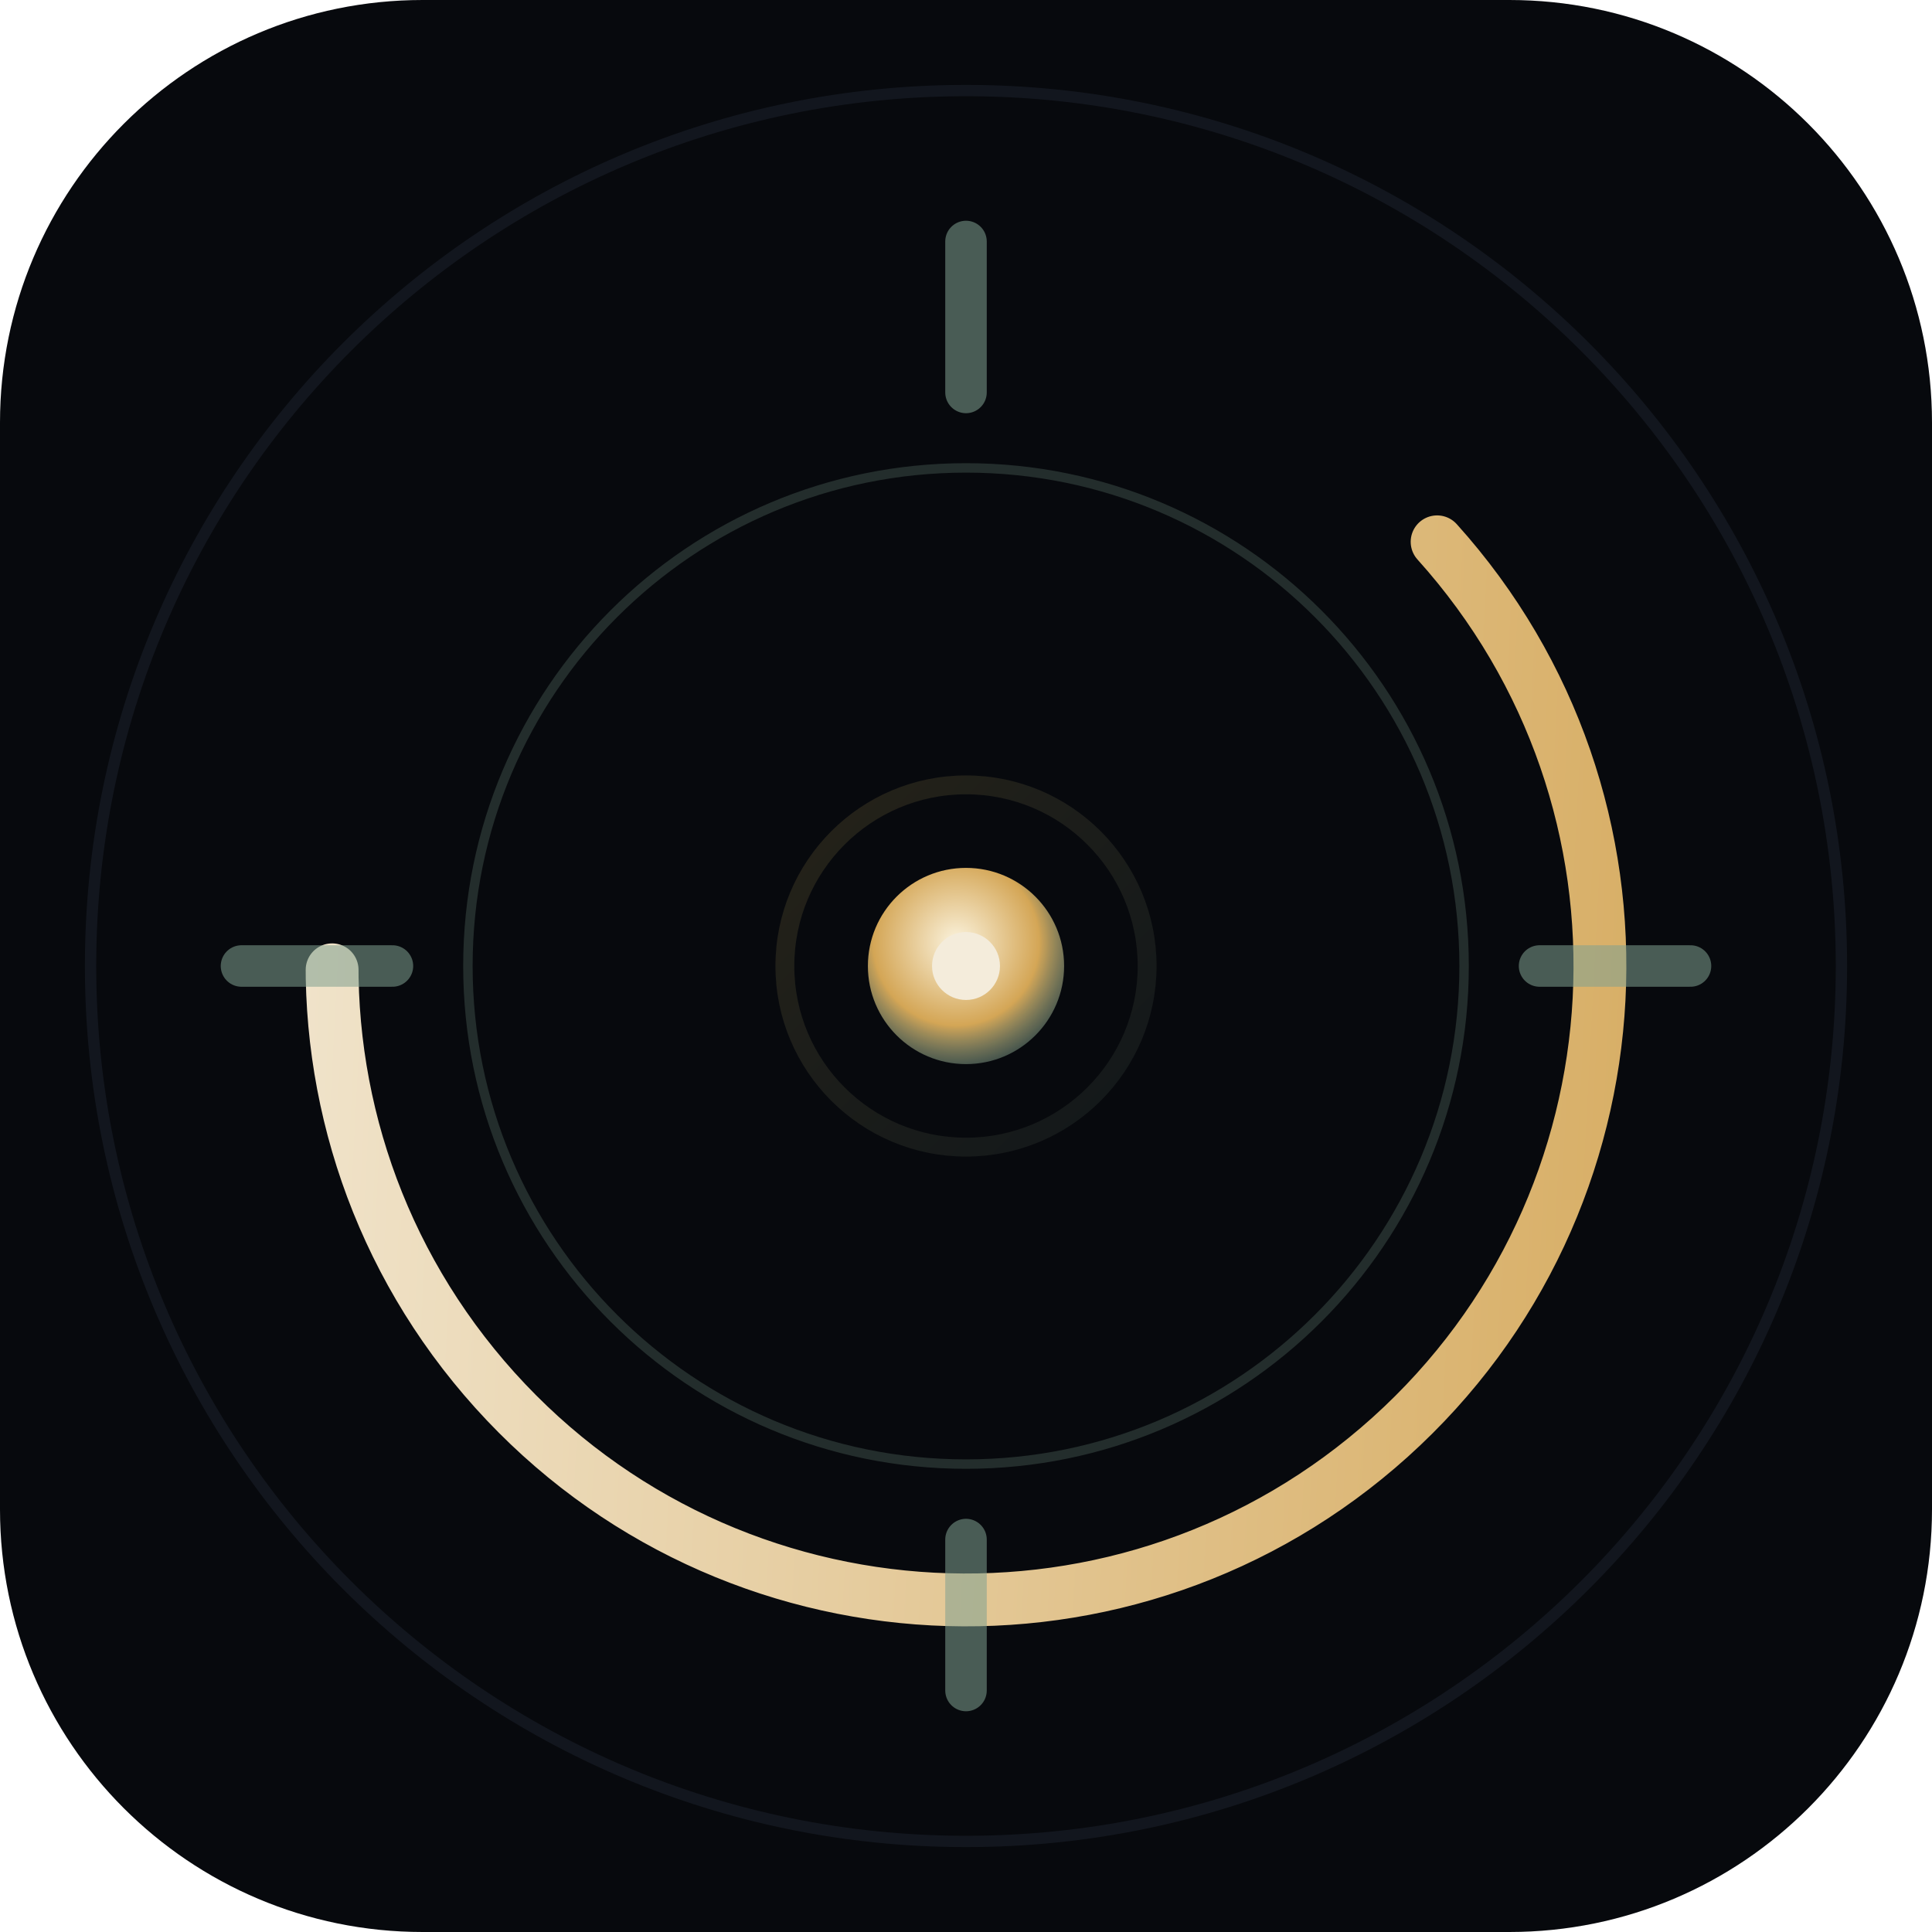
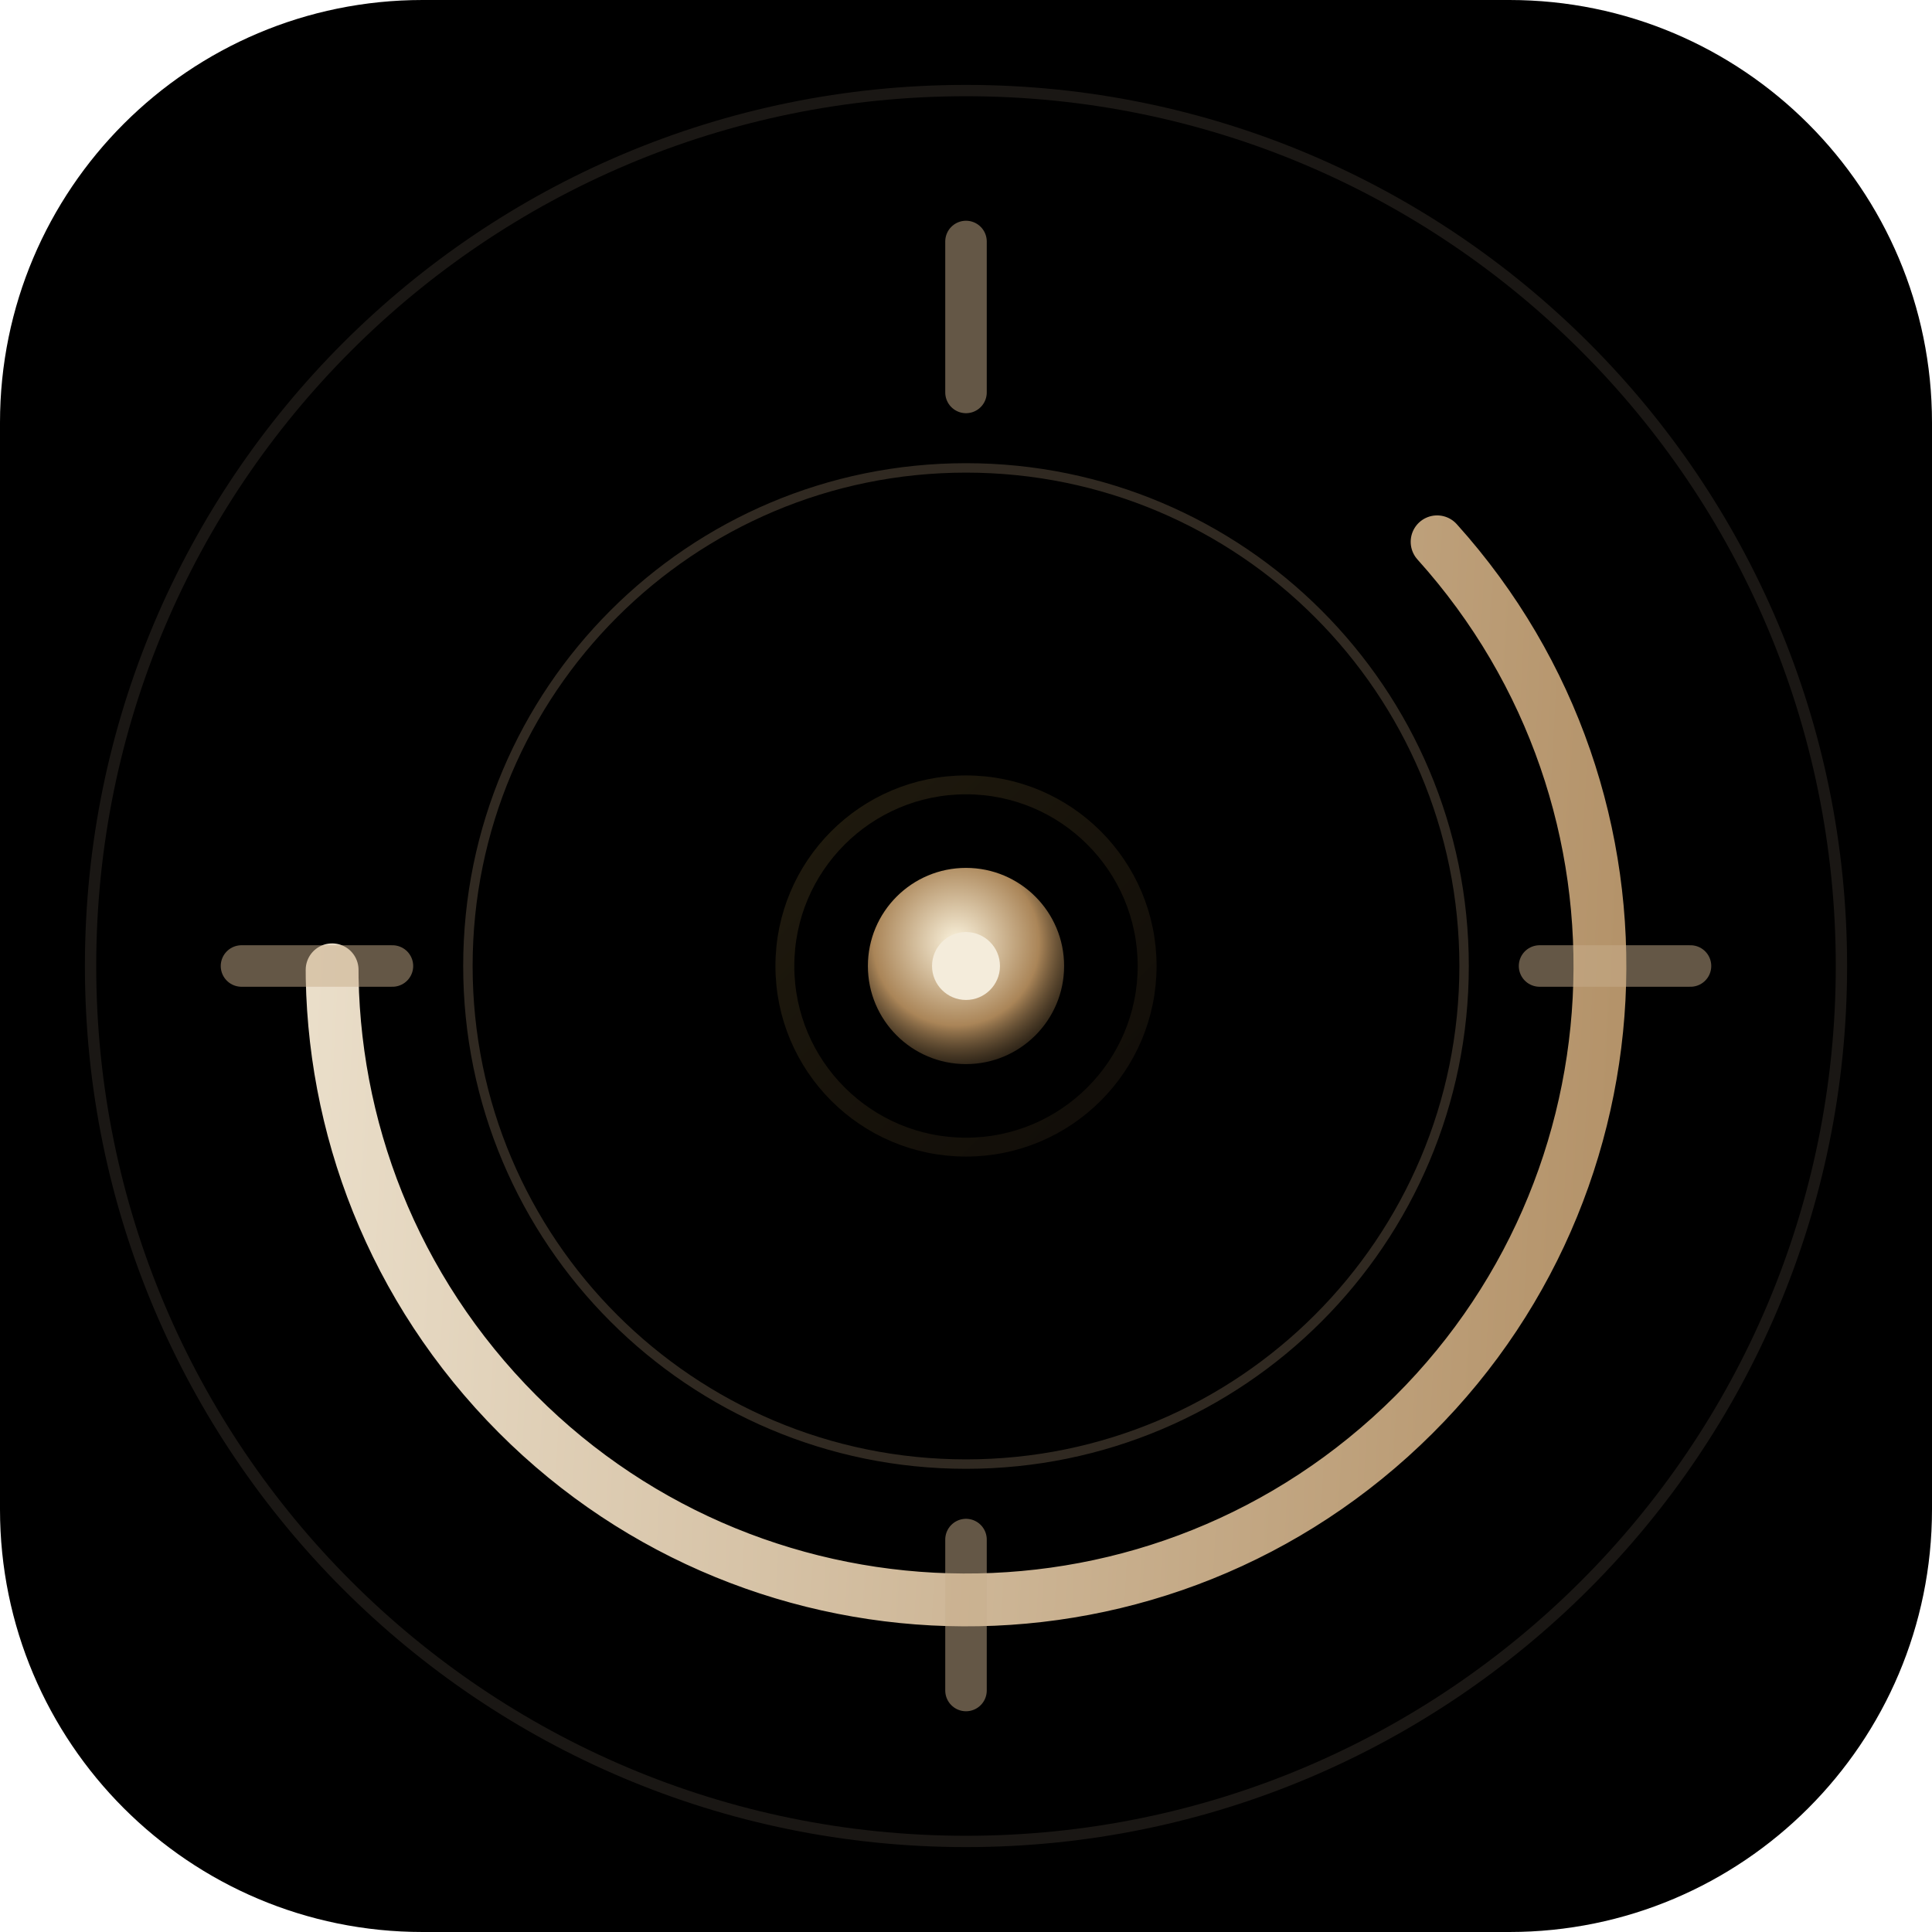
<svg xmlns="http://www.w3.org/2000/svg" viewBox="0 0 512 512" fill="none">
-   <rect width="512" height="512" rx="112" fill="#07090D" />
-   <circle cx="256" cy="256" r="232" stroke="#12161E" stroke-width="3" />
-   <circle cx="256" cy="256" r="132" fill="none" stroke="#7FA090" stroke-opacity="0.24" stroke-width="2.5" />
+   <rect width="512" height="512" rx="112" fill="#000000" />
+   <circle cx="256" cy="256" r="232" stroke="#1A1714" stroke-width="3" />
+   <circle cx="256" cy="256" r="132" fill="none" stroke="#C9AE8C" stroke-opacity="0.24" stroke-width="2.5" />
  <circle cx="256" cy="256" r="168" fill="none" stroke="url(#zkic)" stroke-width="14" stroke-linecap="round" stroke-dasharray="650 907" transform="rotate(-42 256 256)" />
-   <line x1="256" y1="64" x2="256" y2="104" stroke="#7FA090" stroke-width="11" stroke-linecap="round" stroke-opacity="0.55" />
-   <line x1="256" y1="408" x2="256" y2="448" stroke="#7FA090" stroke-width="11" stroke-linecap="round" stroke-opacity="0.55" />
-   <line x1="64" y1="256" x2="104" y2="256" stroke="#7FA090" stroke-width="11" stroke-linecap="round" stroke-opacity="0.55" />
-   <line x1="448" y1="256" x2="408" y2="256" stroke="#7FA090" stroke-width="11" stroke-linecap="round" stroke-opacity="0.55" />
+   <line x1="256" y1="64" x2="256" y2="104" stroke="#C9AE8C" stroke-width="11" stroke-linecap="round" stroke-opacity="0.5" />
+   <line x1="256" y1="408" x2="256" y2="448" stroke="#C9AE8C" stroke-width="11" stroke-linecap="round" stroke-opacity="0.5" />
+   <line x1="64" y1="256" x2="104" y2="256" stroke="#C9AE8C" stroke-width="11" stroke-linecap="round" stroke-opacity="0.5" />
+   <line x1="448" y1="256" x2="408" y2="256" stroke="#C9AE8C" stroke-width="11" stroke-linecap="round" stroke-opacity="0.5" />
  <circle cx="256" cy="256" r="48" fill="none" stroke="url(#zkic2)" stroke-width="5" stroke-opacity="0.32" />
  <circle cx="256" cy="256" r="26" fill="url(#zkic3)" />
  <circle cx="256" cy="256" r="9" fill="#F4ECDB" />
  <defs>
    <linearGradient id="zkic" x1="88" y1="88" x2="424" y2="424" gradientUnits="userSpaceOnUse">
      <stop stop-color="#F4ECDB" />
-       <stop offset="1" stop-color="#D4A656" />
+       <stop offset="1" stop-color="#AA8558" />
    </linearGradient>
    <linearGradient id="zkic2" x1="208" y1="208" x2="304" y2="304" gradientUnits="userSpaceOnUse">
      <stop stop-color="#DFBA62" stop-opacity="0.45" />
-       <stop offset="1" stop-color="#7FA090" stop-opacity="0.3" />
+       <stop offset="1" stop-color="#8F6F47" stop-opacity="0.35" />
    </linearGradient>
    <radialGradient id="zkic3" cx="45%" cy="38%" r="65%">
      <stop stop-color="#FBF3DD" />
-       <stop offset="0.65" stop-color="#D4A656" />
-       <stop offset="1" stop-color="#7FA090" stop-opacity="0.45" />
+       <stop offset="0.65" stop-color="#AA8558" />
+       <stop offset="1" stop-color="#5A472E" stop-opacity="0.42" />
    </radialGradient>
  </defs>
</svg>
